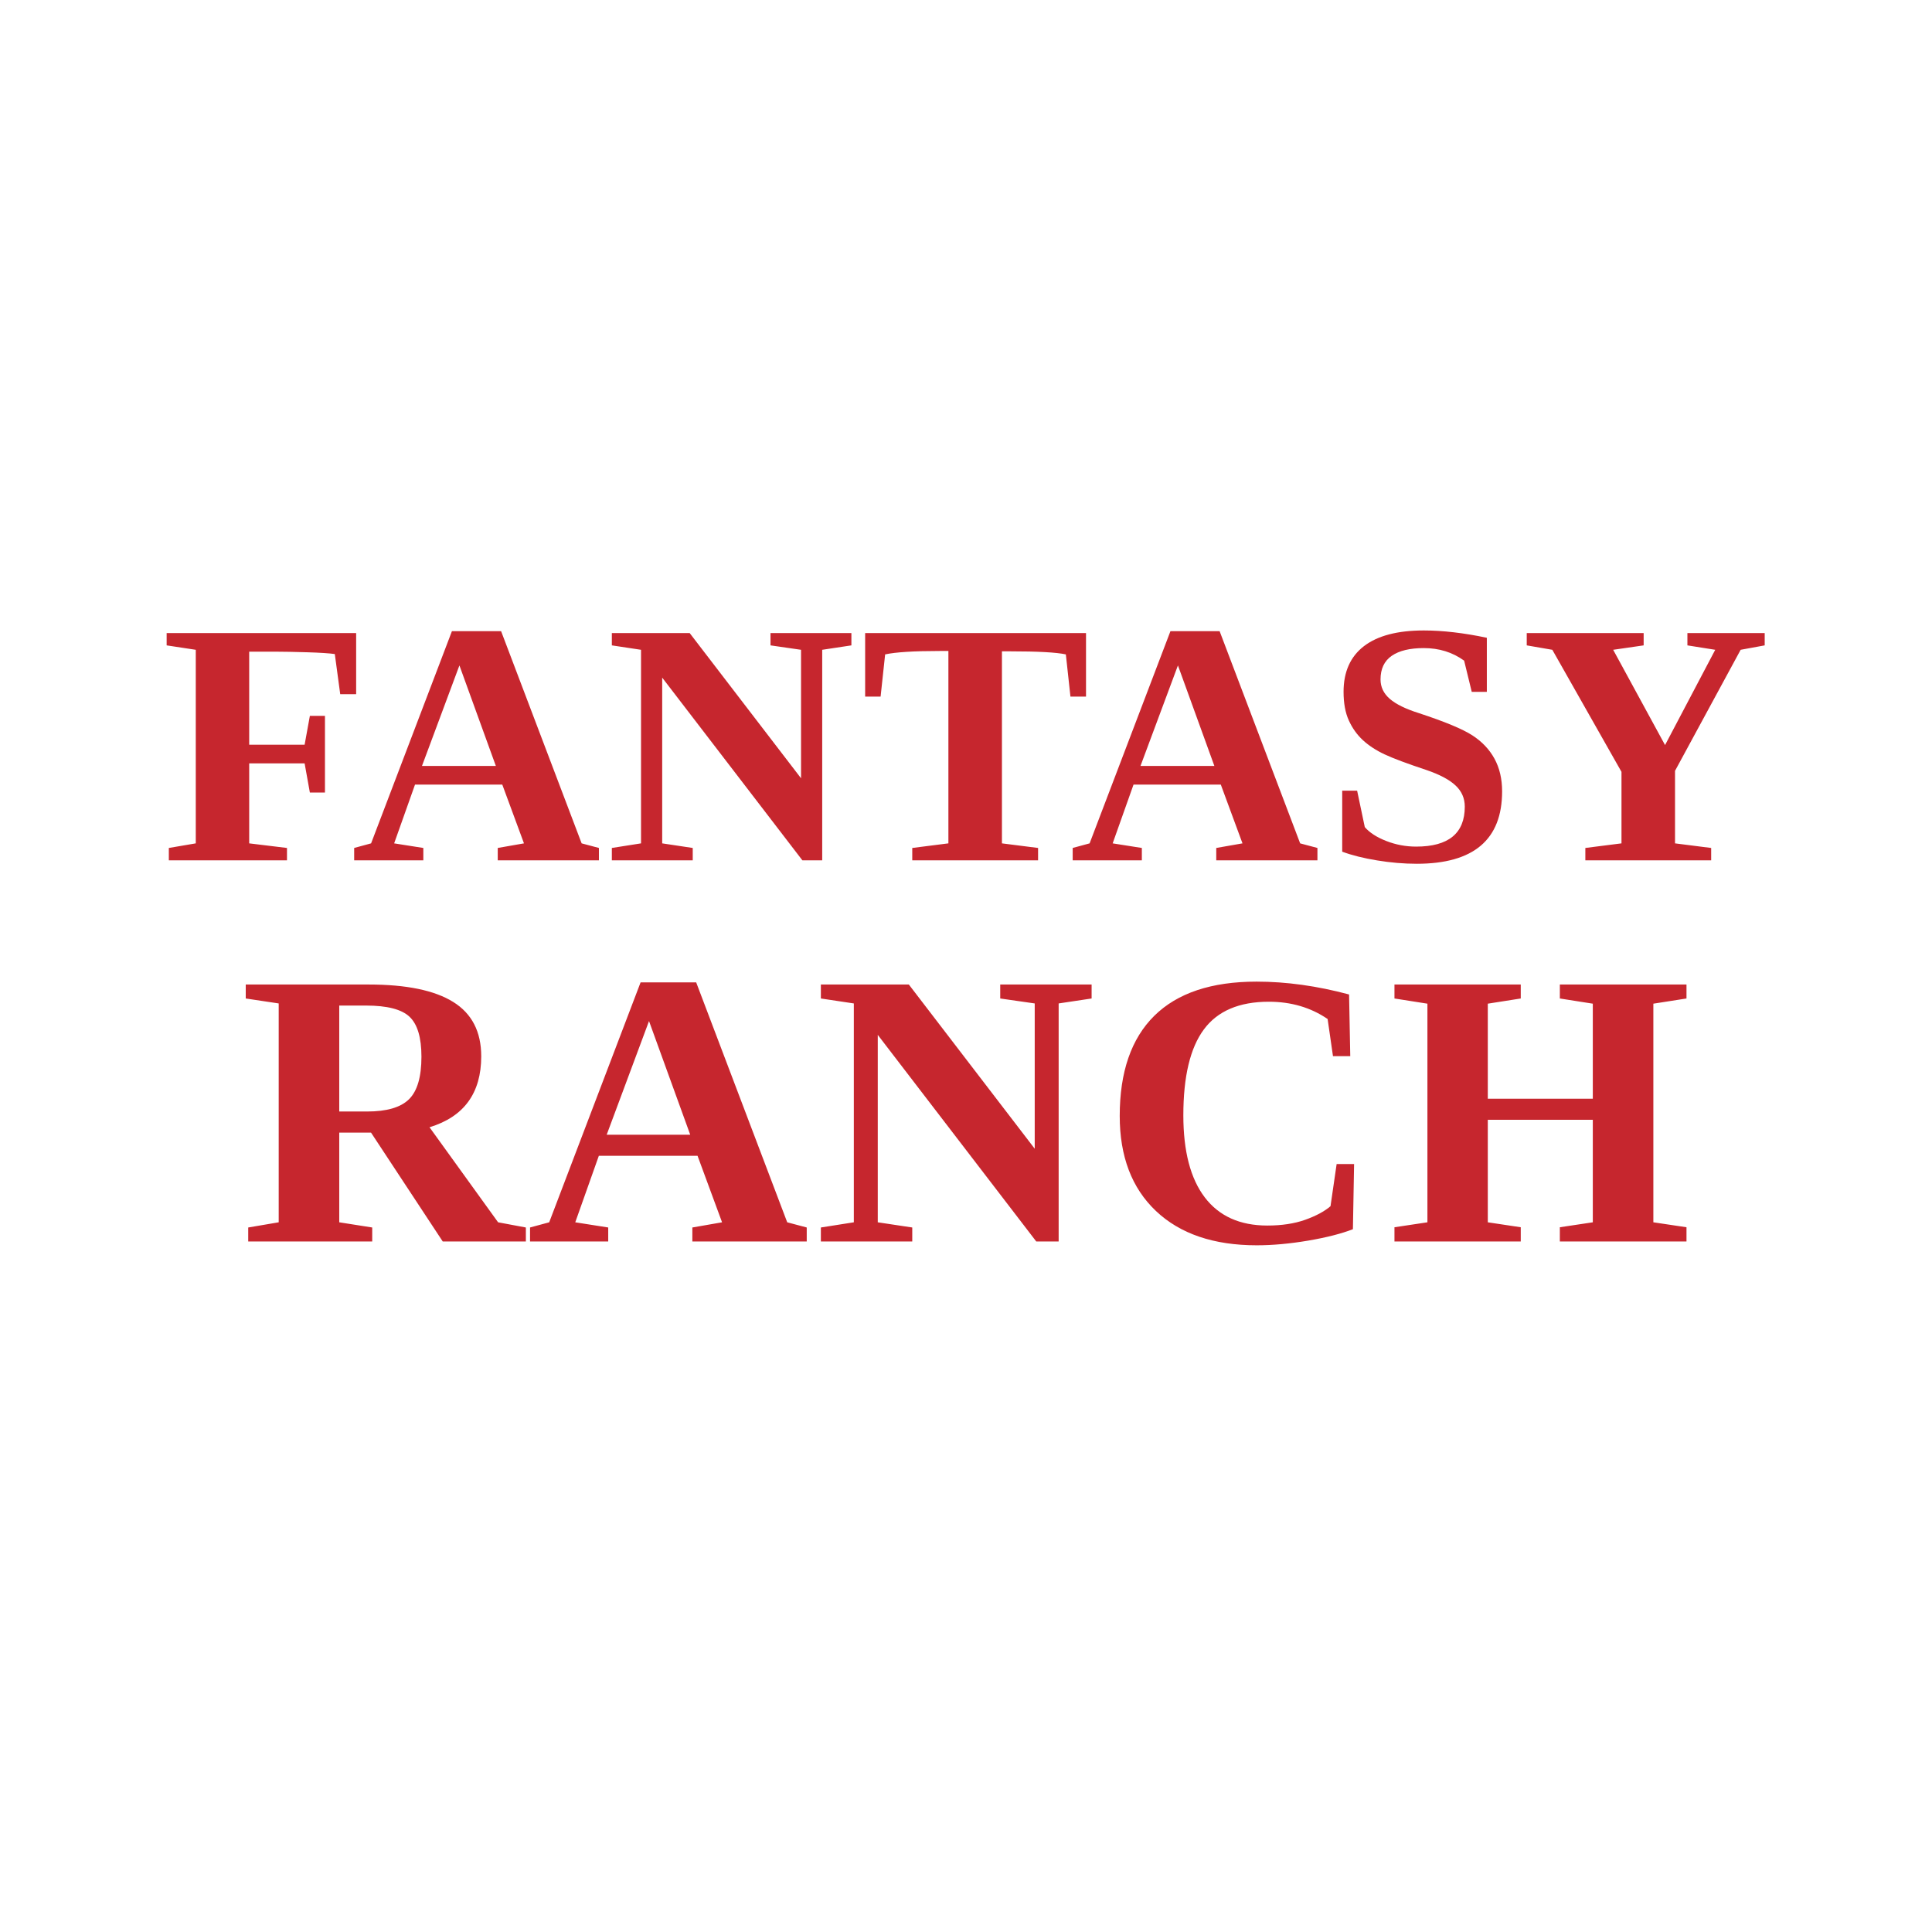
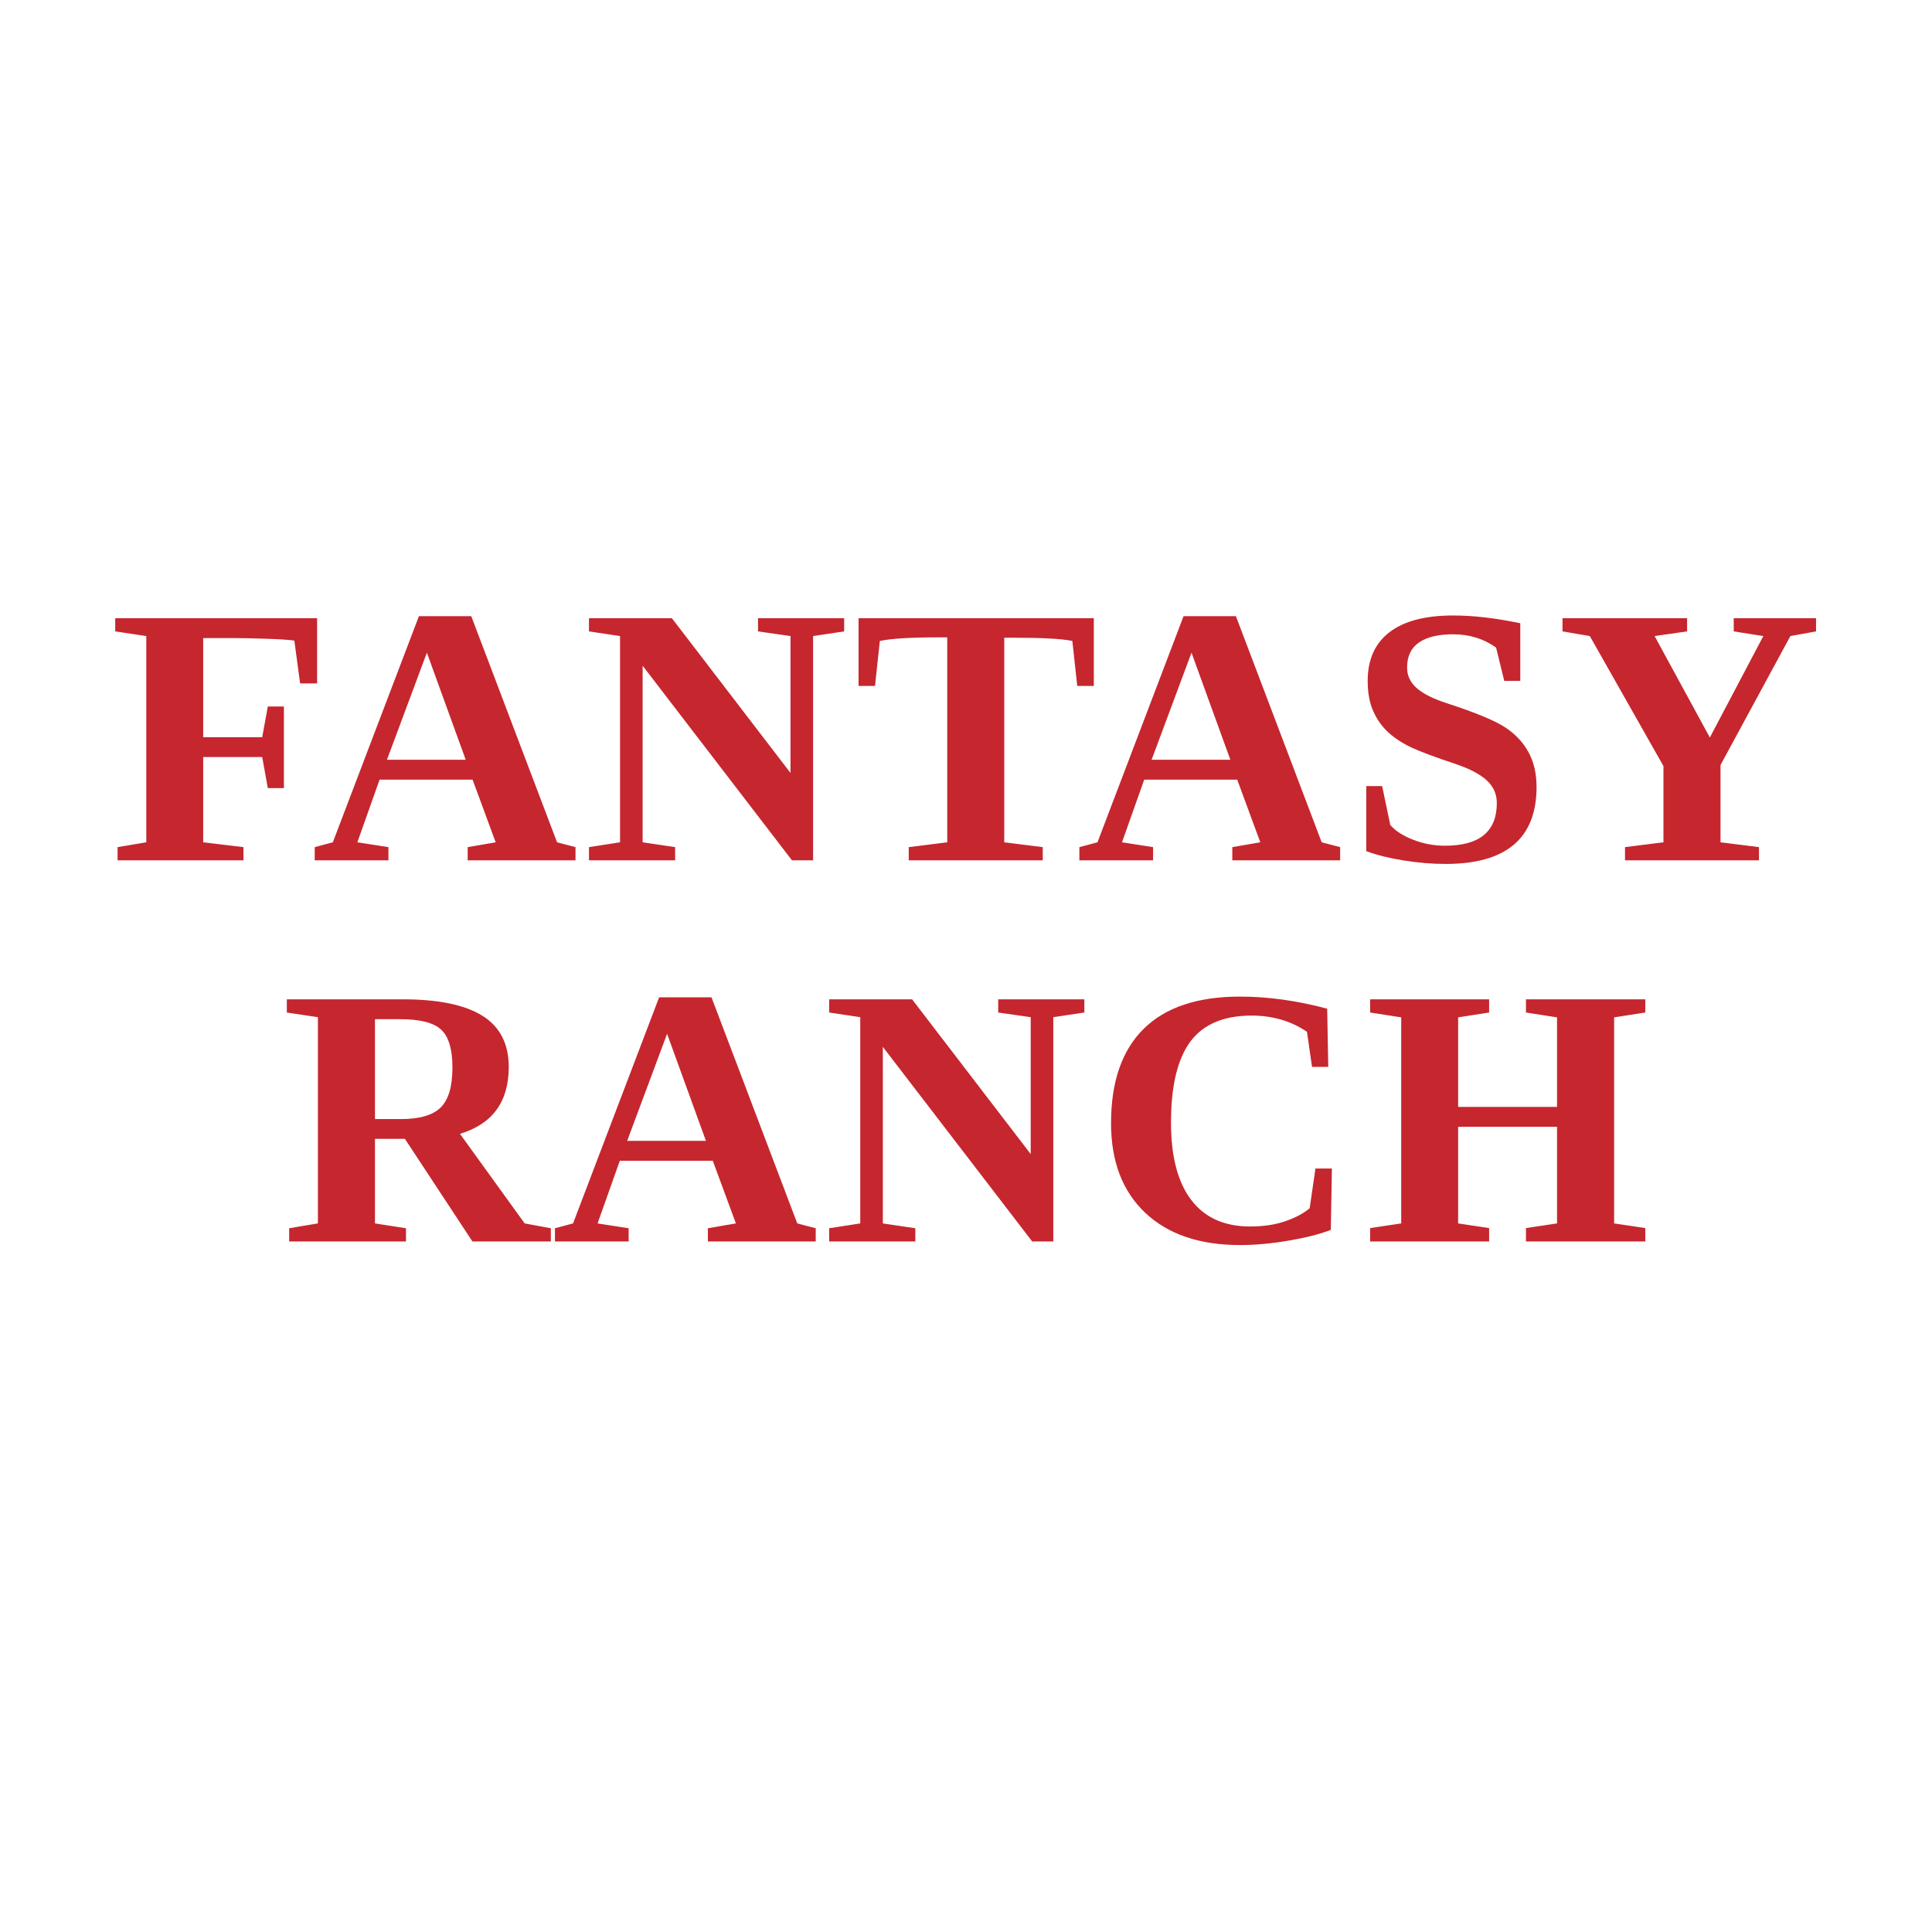
<svg xmlns="http://www.w3.org/2000/svg" viewBox="0 0 512 512" role="img" aria-labelledby="t d">
  <rect width="512" height="512" fill="#ffffff" />
-   <text x="256" y="228" text-anchor="middle" fill="#c6262e" font-family="Georgia, 'Times New Roman', serif" font-size="92" font-weight="900" letter-spacing="1">FANTASY</text>
-   <text x="256" y="329" text-anchor="middle" fill="#c6262e" font-family="Georgia, 'Times New Roman', serif" font-size="104" font-weight="900" letter-spacing="1">RANCH</text>
+   <text x="256" y="228" text-anchor="middle" fill="#c6262e" font-family="Georgia, 'Times New Roman', serif" font-size="98" font-weight="900" letter-spacing="1">FANTASY</text>
+   <text x="256" y="329" text-anchor="middle" fill="#c6262e" font-family="Georgia, 'Times New Roman', serif" font-size="98" font-weight="900" letter-spacing="1">RANCH</text>
</svg>
